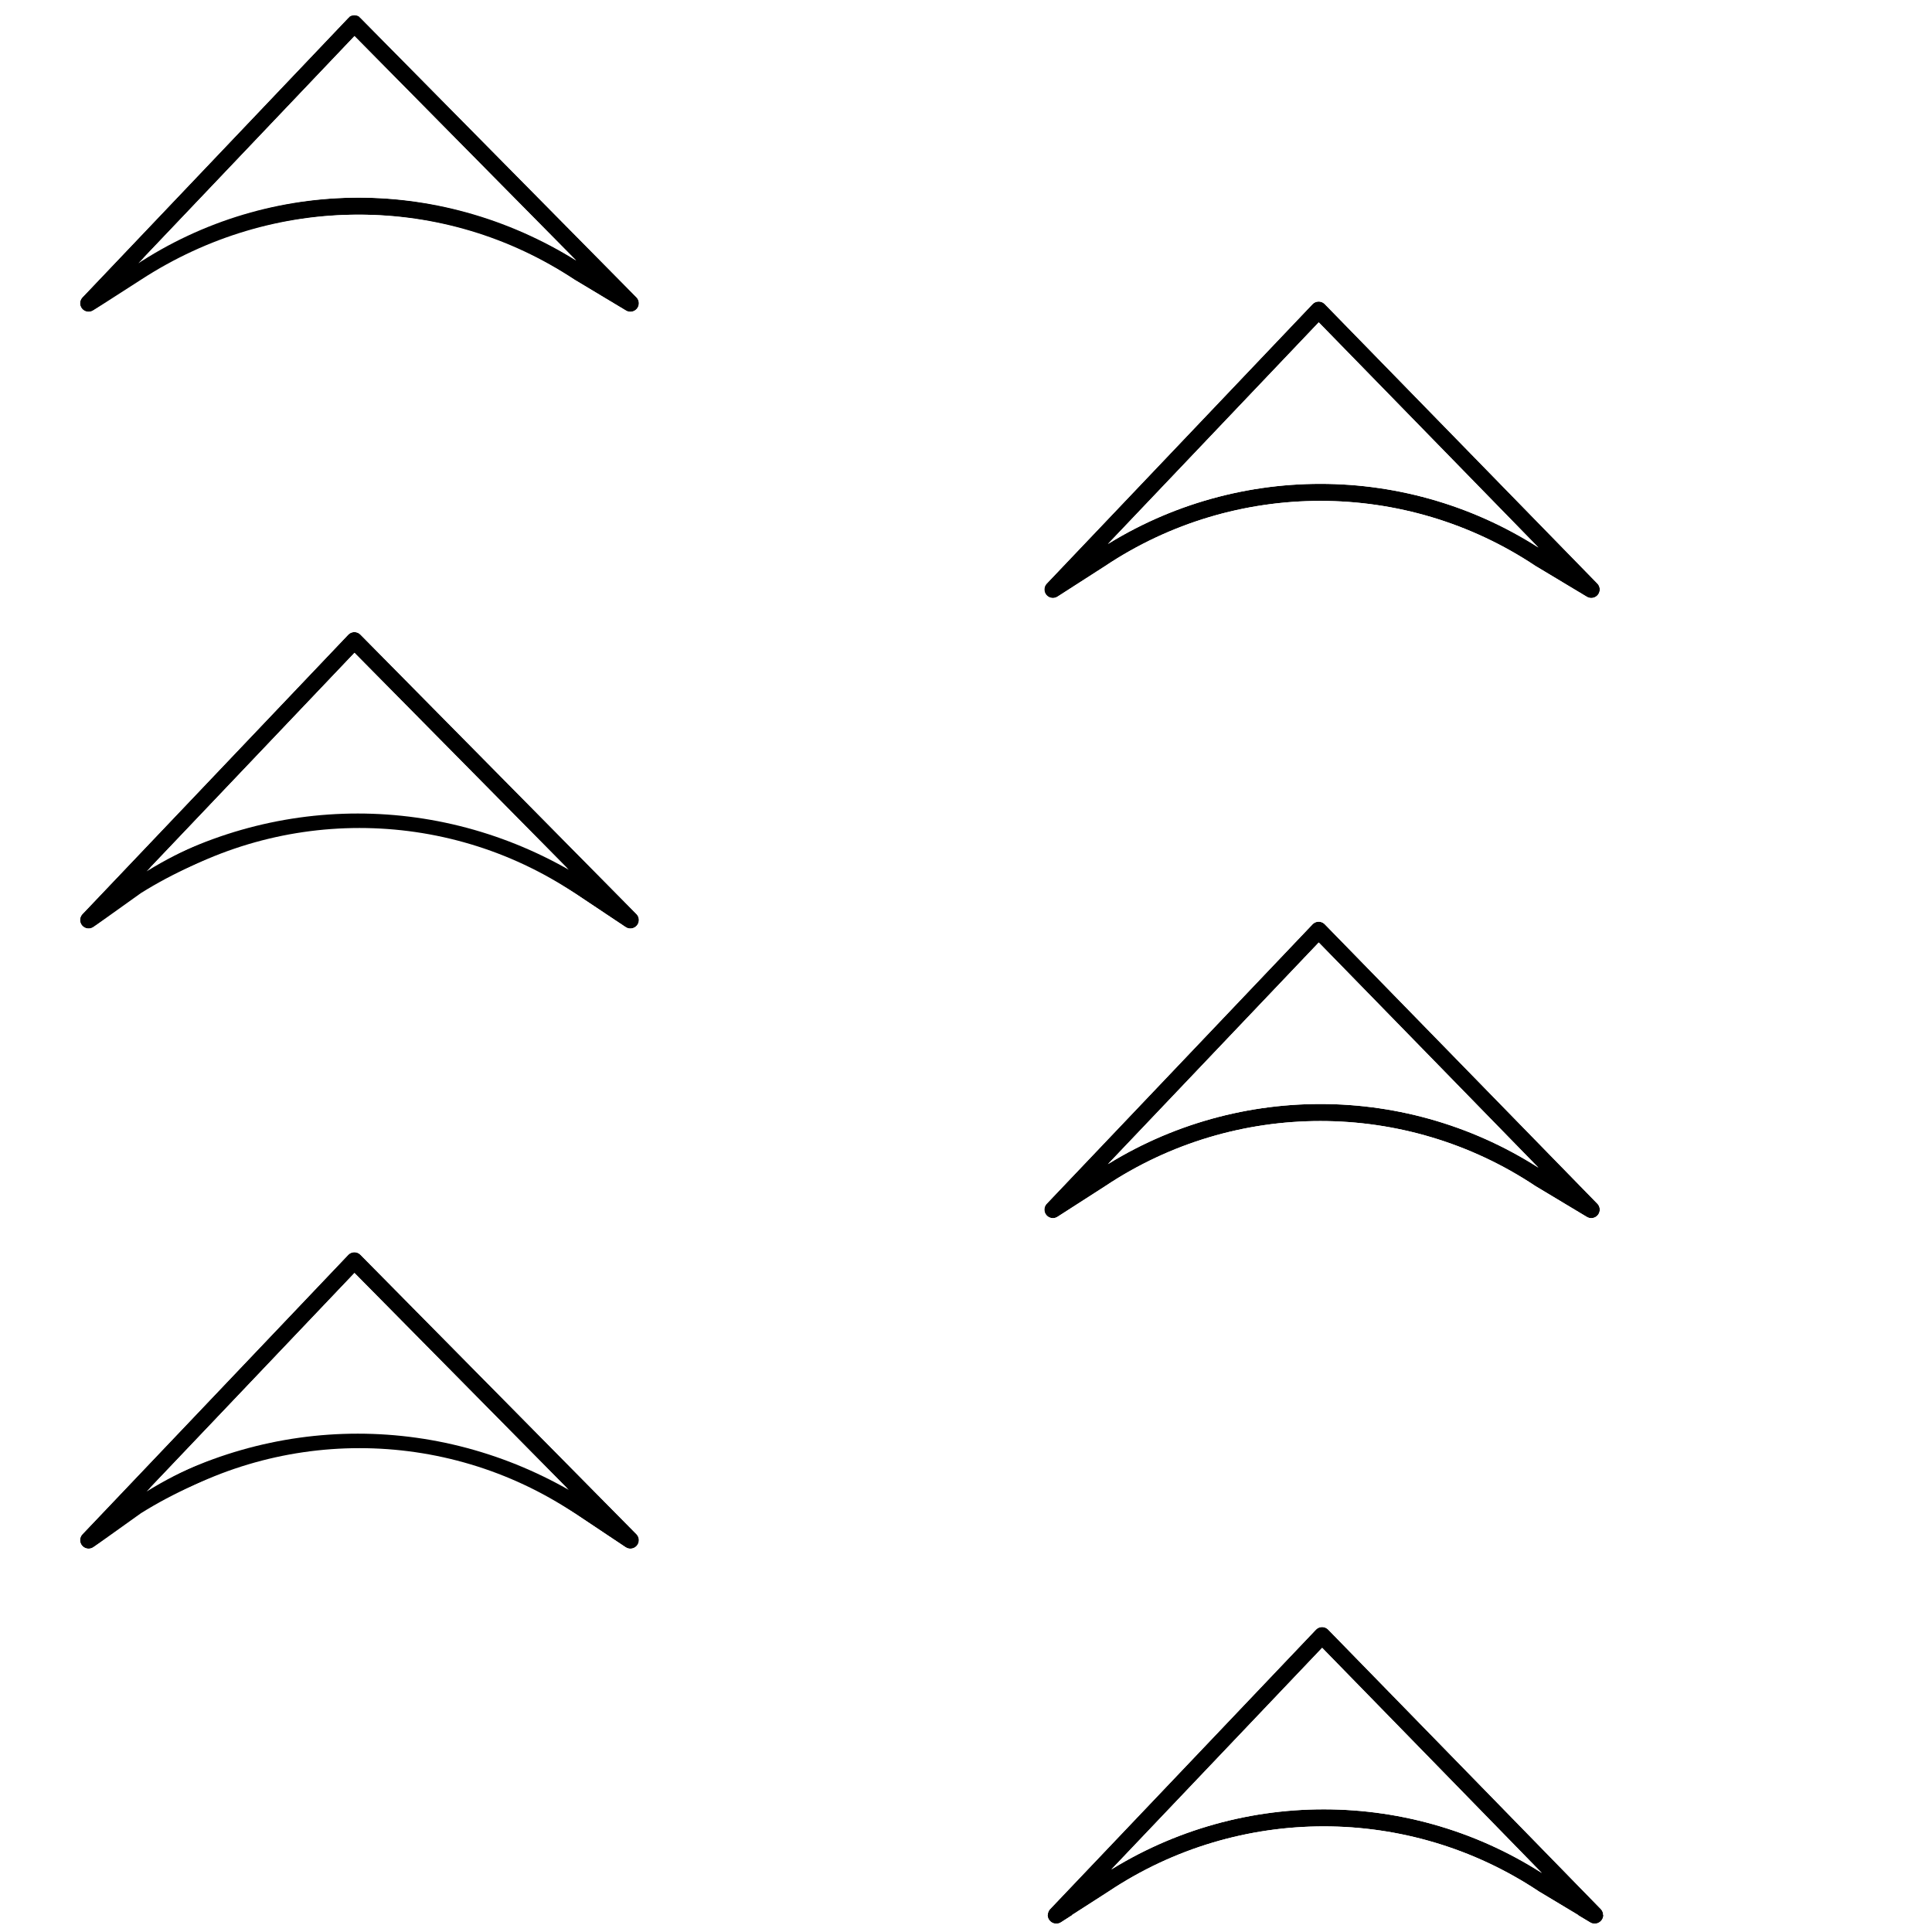
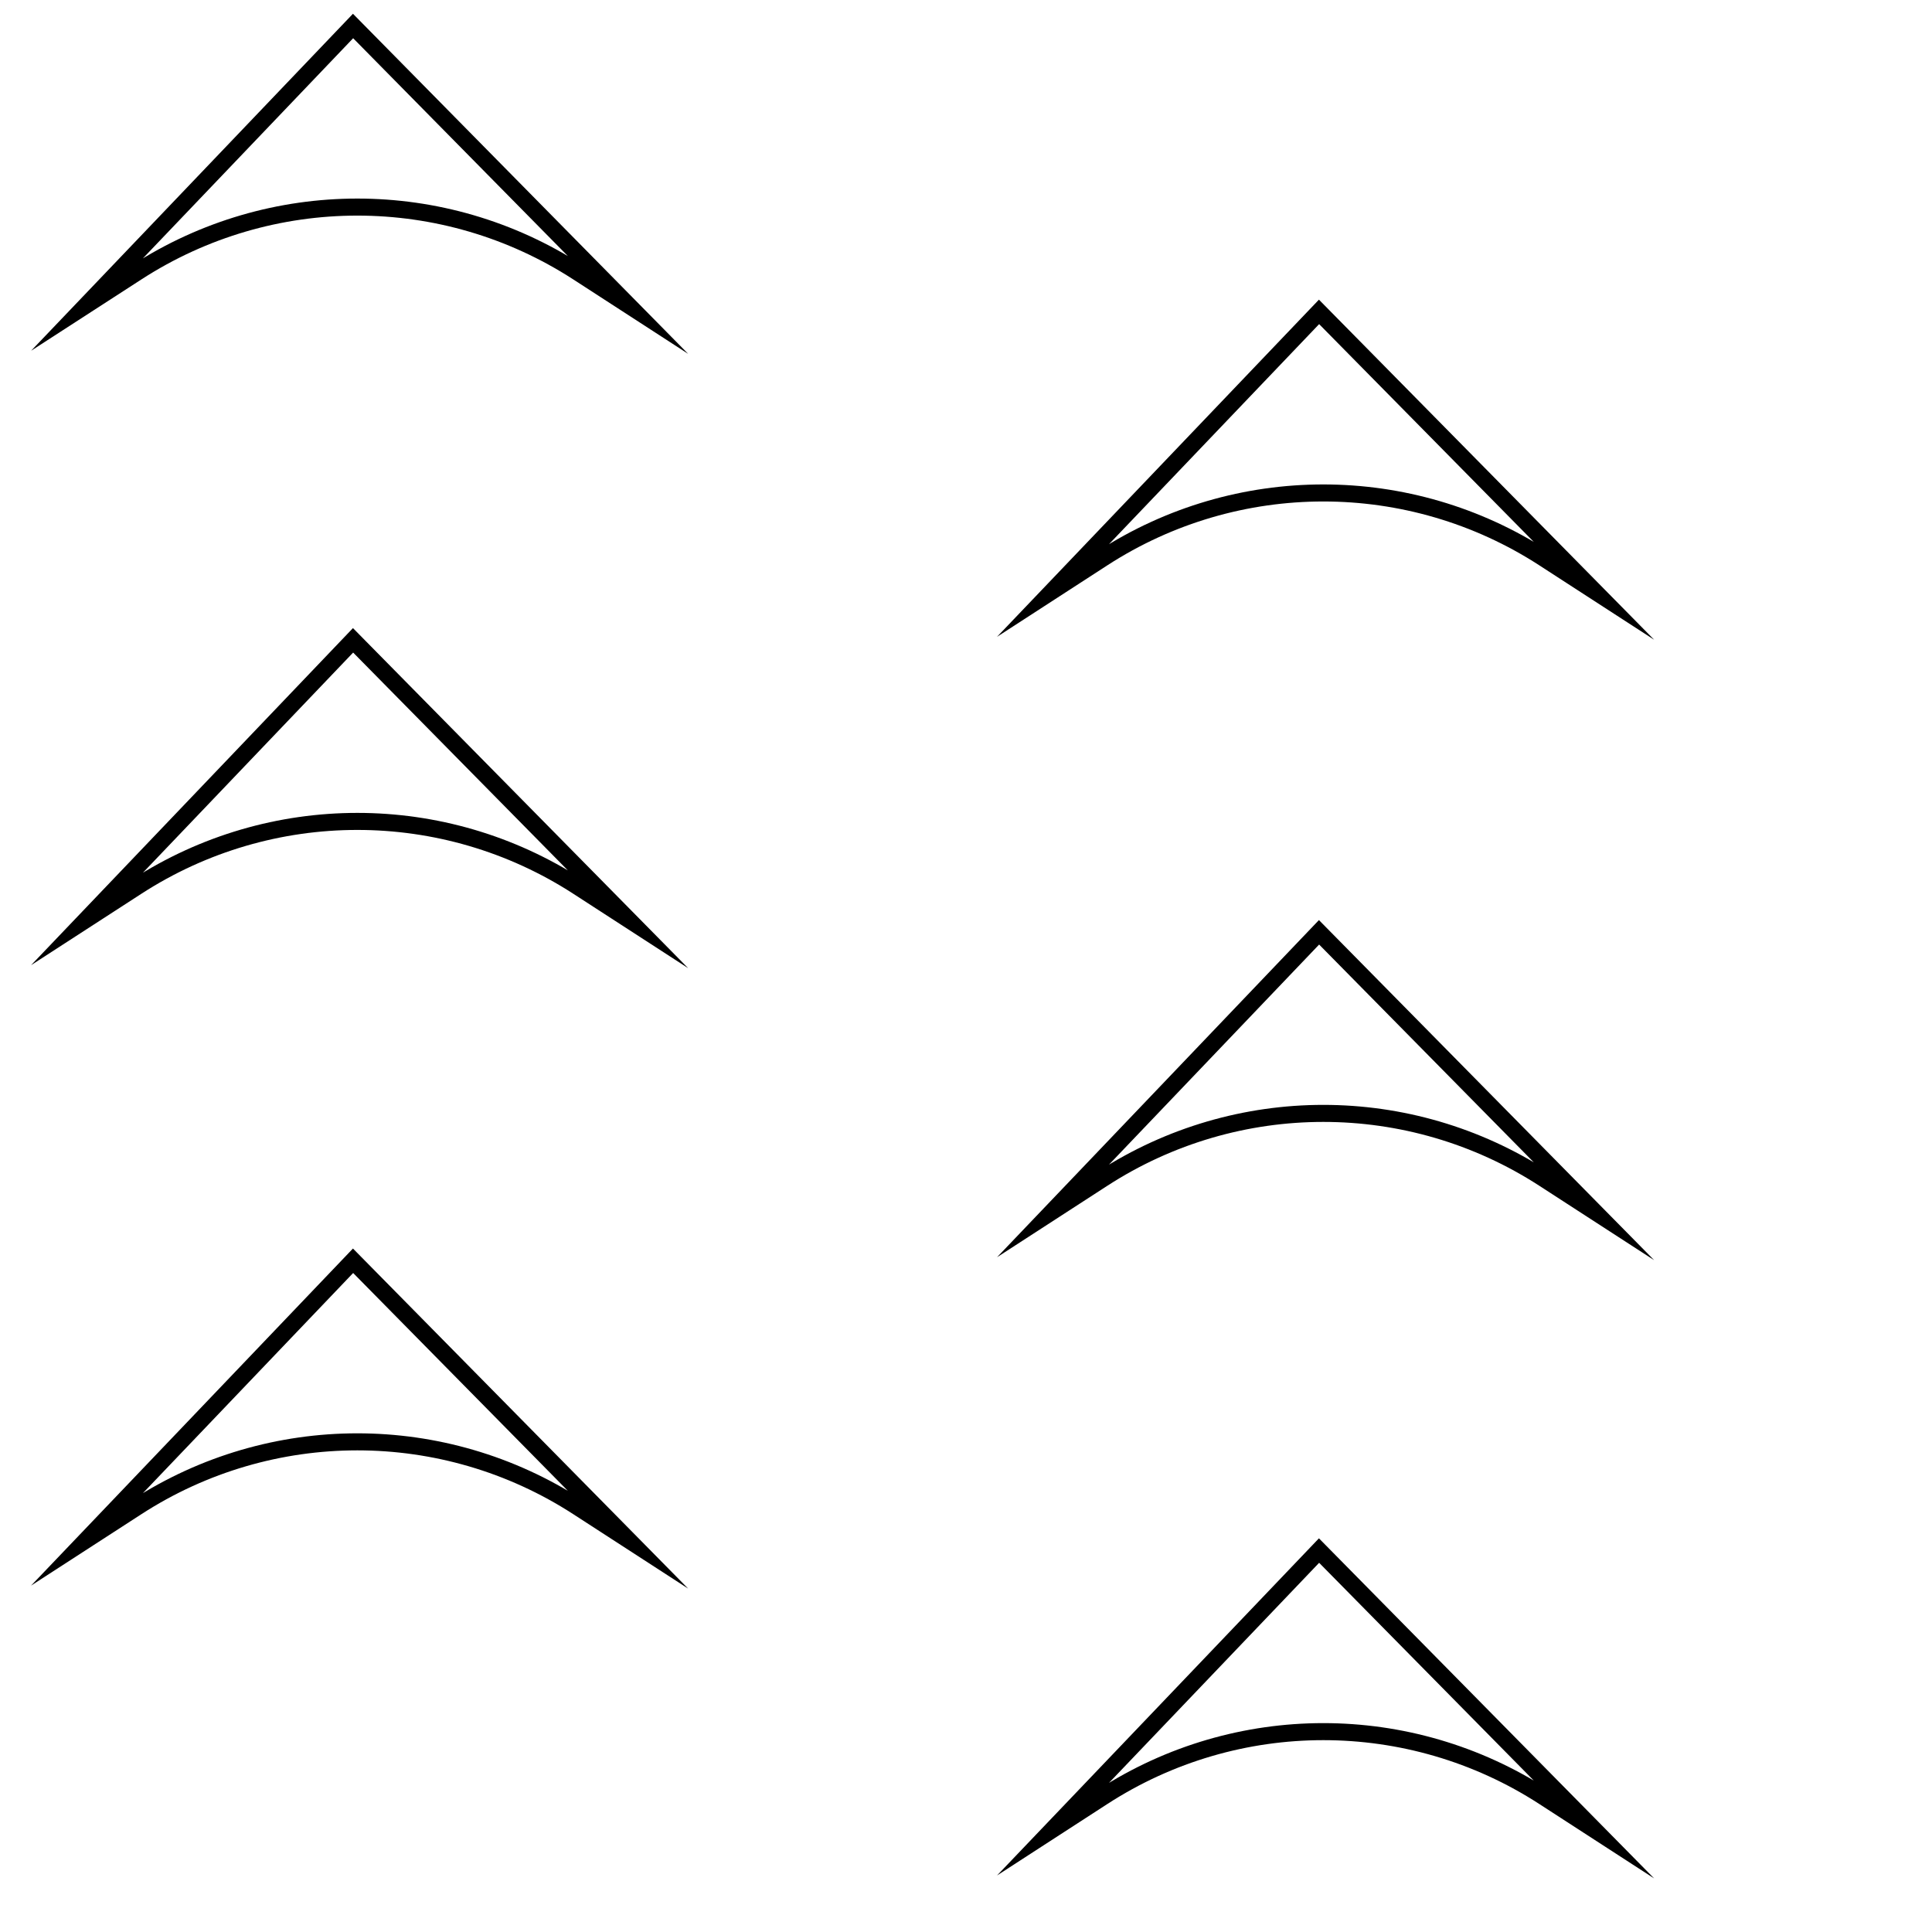
- <svg xmlns="http://www.w3.org/2000/svg" version="1.1" id="Ebene_1" x="0px" y="0px" viewBox="0 0 56.7 56.7" style="enable-background:new 0 0 56.7 56.7;" xml:space="preserve">
-   <style type="text/css">
- 	.st0{fill:none;}
- 	.st1{fill:none;stroke:#000000;stroke-width:0.5;stroke-linejoin:round;stroke-miterlimit:10;}
- 	.st2{fill:none;stroke:url(#_x31_5102071);stroke-miterlimit:10;}
- 	.st3{fill:none;stroke:url(#_x31_5102071);stroke-width:0.5;stroke-linejoin:round;stroke-miterlimit:10;}
- </style>
-   <pattern width="56.7" height="56.7" patternUnits="userSpaceOnUse" id="_x31_5102071" viewBox="0 -56.7 56.7 56.7" style="overflow:visible;">
-     <g>
-       <rect y="-56.7" class="st0" width="56.7" height="56.7" />
-       <path class="st1" d="M30.9-39.4l7.8-8.2l8,8.2l-1.5-0.9c-3.9-2.6-9-2.6-12.9,0L30.9-39.4z" />
-       <path class="st1" d="M30.9-21.2l7.8-8.2l8,8.2l-1.5-0.9c-3.9-2.6-9-2.6-12.9,0L30.9-21.2z" />
-       <path class="st1" d="M31-0.5l7.8-8.2l8,8.2l-1.5-0.9c-3.9-2.6-9-2.6-12.9,0L31-0.5z" />
-       <path class="st1" d="M2.6-29.7l7.8-8.2l8.1,8.2L17-30.7c-3.9-2.6-9-2.6-12.9,0L2.6-29.7z" />
-       <path class="st1" d="M2.6-47.8l7.8-8.2l8.1,8.2L17-48.7c-3.9-2.6-9-2.6-12.9,0L2.6-47.8z" />
-       <path class="st1" d="M2.6-11.5l7.8-8.2l8.1,8.2L17-12.5C13-15,8-15,4-12.5L2.6-11.5z" />
-     </g>
-   </pattern>
-   <rect x="0" y="0" class="st2" width="56.7" height="56.7" />
-   <path class="st3" d="M30.9,17.3l7.8-8.2l8,8.2l-1.5-0.9c-3.9-2.6-9-2.6-12.9,0L30.9,17.3z" />
-   <path class="st3" d="M30.9,35.5l7.8-8.2l8,8.2l-1.5-0.9c-3.9-2.6-9-2.6-12.9,0L30.9,35.5z" />
-   <path class="st3" d="M31,56.2l7.8-8.2l8,8.2l-1.5-0.9c-3.9-2.6-9-2.6-12.9,0L31,56.2z" />
-   <path class="st3" d="M2.6,27l7.8-8.2l8.1,8.2L17,26C13,23.5,8,23.5,4,26L2.6,27z" />
-   <path class="st3" d="M2.6,8.9l7.8-8.2l8.1,8.2L17,8C13,5.4,8,5.4,4,8L2.6,8.9z" />
-   <path class="st3" d="M2.6,45.2l7.8-8.2l8.1,8.2L17,44.2c-3.9-2.6-9-2.6-12.9,0L2.6,45.2z" />
+ <svg xmlns="http://www.w3.org/2000/svg" width="20mm" height="20mm" viewBox="0 0 56.693 56.693">
+   <defs>
+     <style>.a{fill:none;stroke:#000;stroke-miterlimit:10;stroke-width:0.5px;}</style>
+   </defs>
+   <path class="a" d="M30.908,17.319,38.706,9.152l8.05,8.167-1.451-.94a11.905,11.905,0,0,0-12.946,0Z" />
+   <path class="a" d="M30.908,35.525l7.798-8.167,8.05,8.167-1.451-.94a11.906,11.906,0,0,0-12.946,0Z" />
+   <path class="a" d="M2.561,26.957,10.36,18.79l8.05,8.167-1.451-.94a11.906,11.906,0,0,0-12.946,0Z" />
+   <path class="a" d="M2.561,8.929,10.36.763l8.05,8.167-1.451-.94a11.906,11.906,0,0,0-12.946,0Z" />
+   <path class="a" d="M2.561,45.163,10.36,36.996l8.05,8.167-1.451-.94a11.906,11.906,0,0,0-12.946,0Z" />
+   <path class="a" d="M30.908,53.667,38.706,45.5l8.05,8.167-1.451-.94a11.905,11.905,0,0,0-12.946,0Z" />
</svg>
